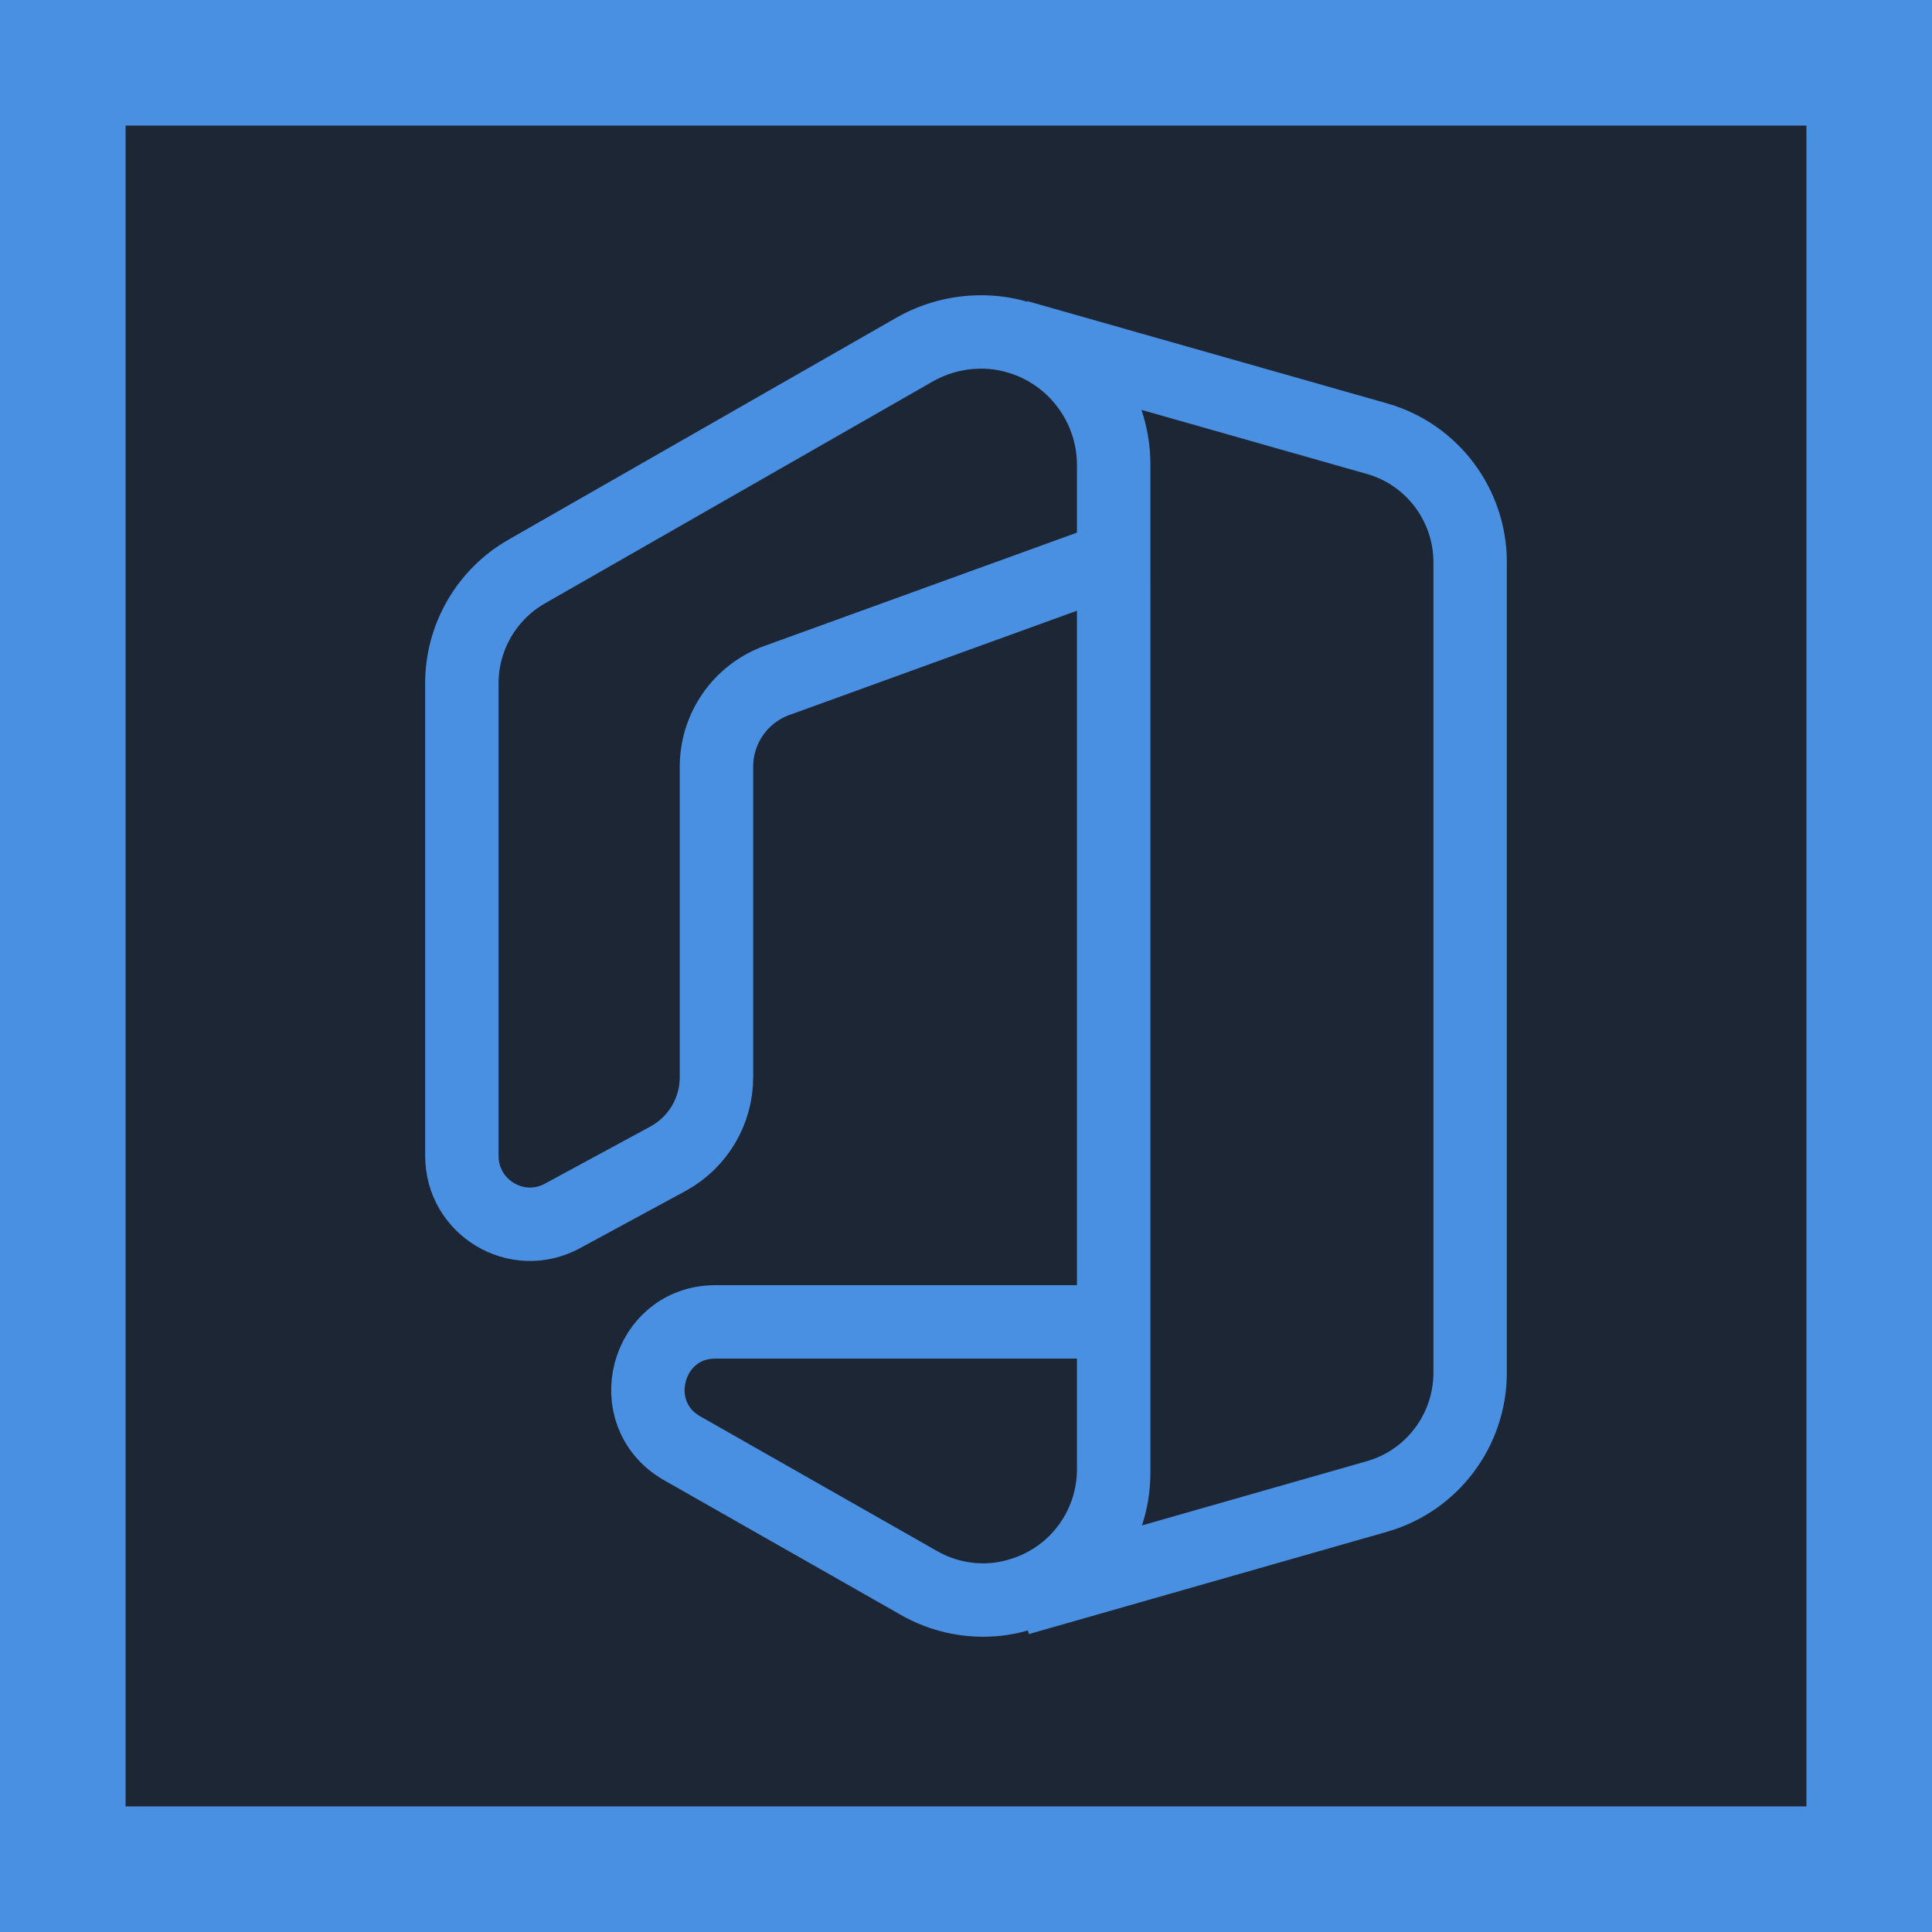
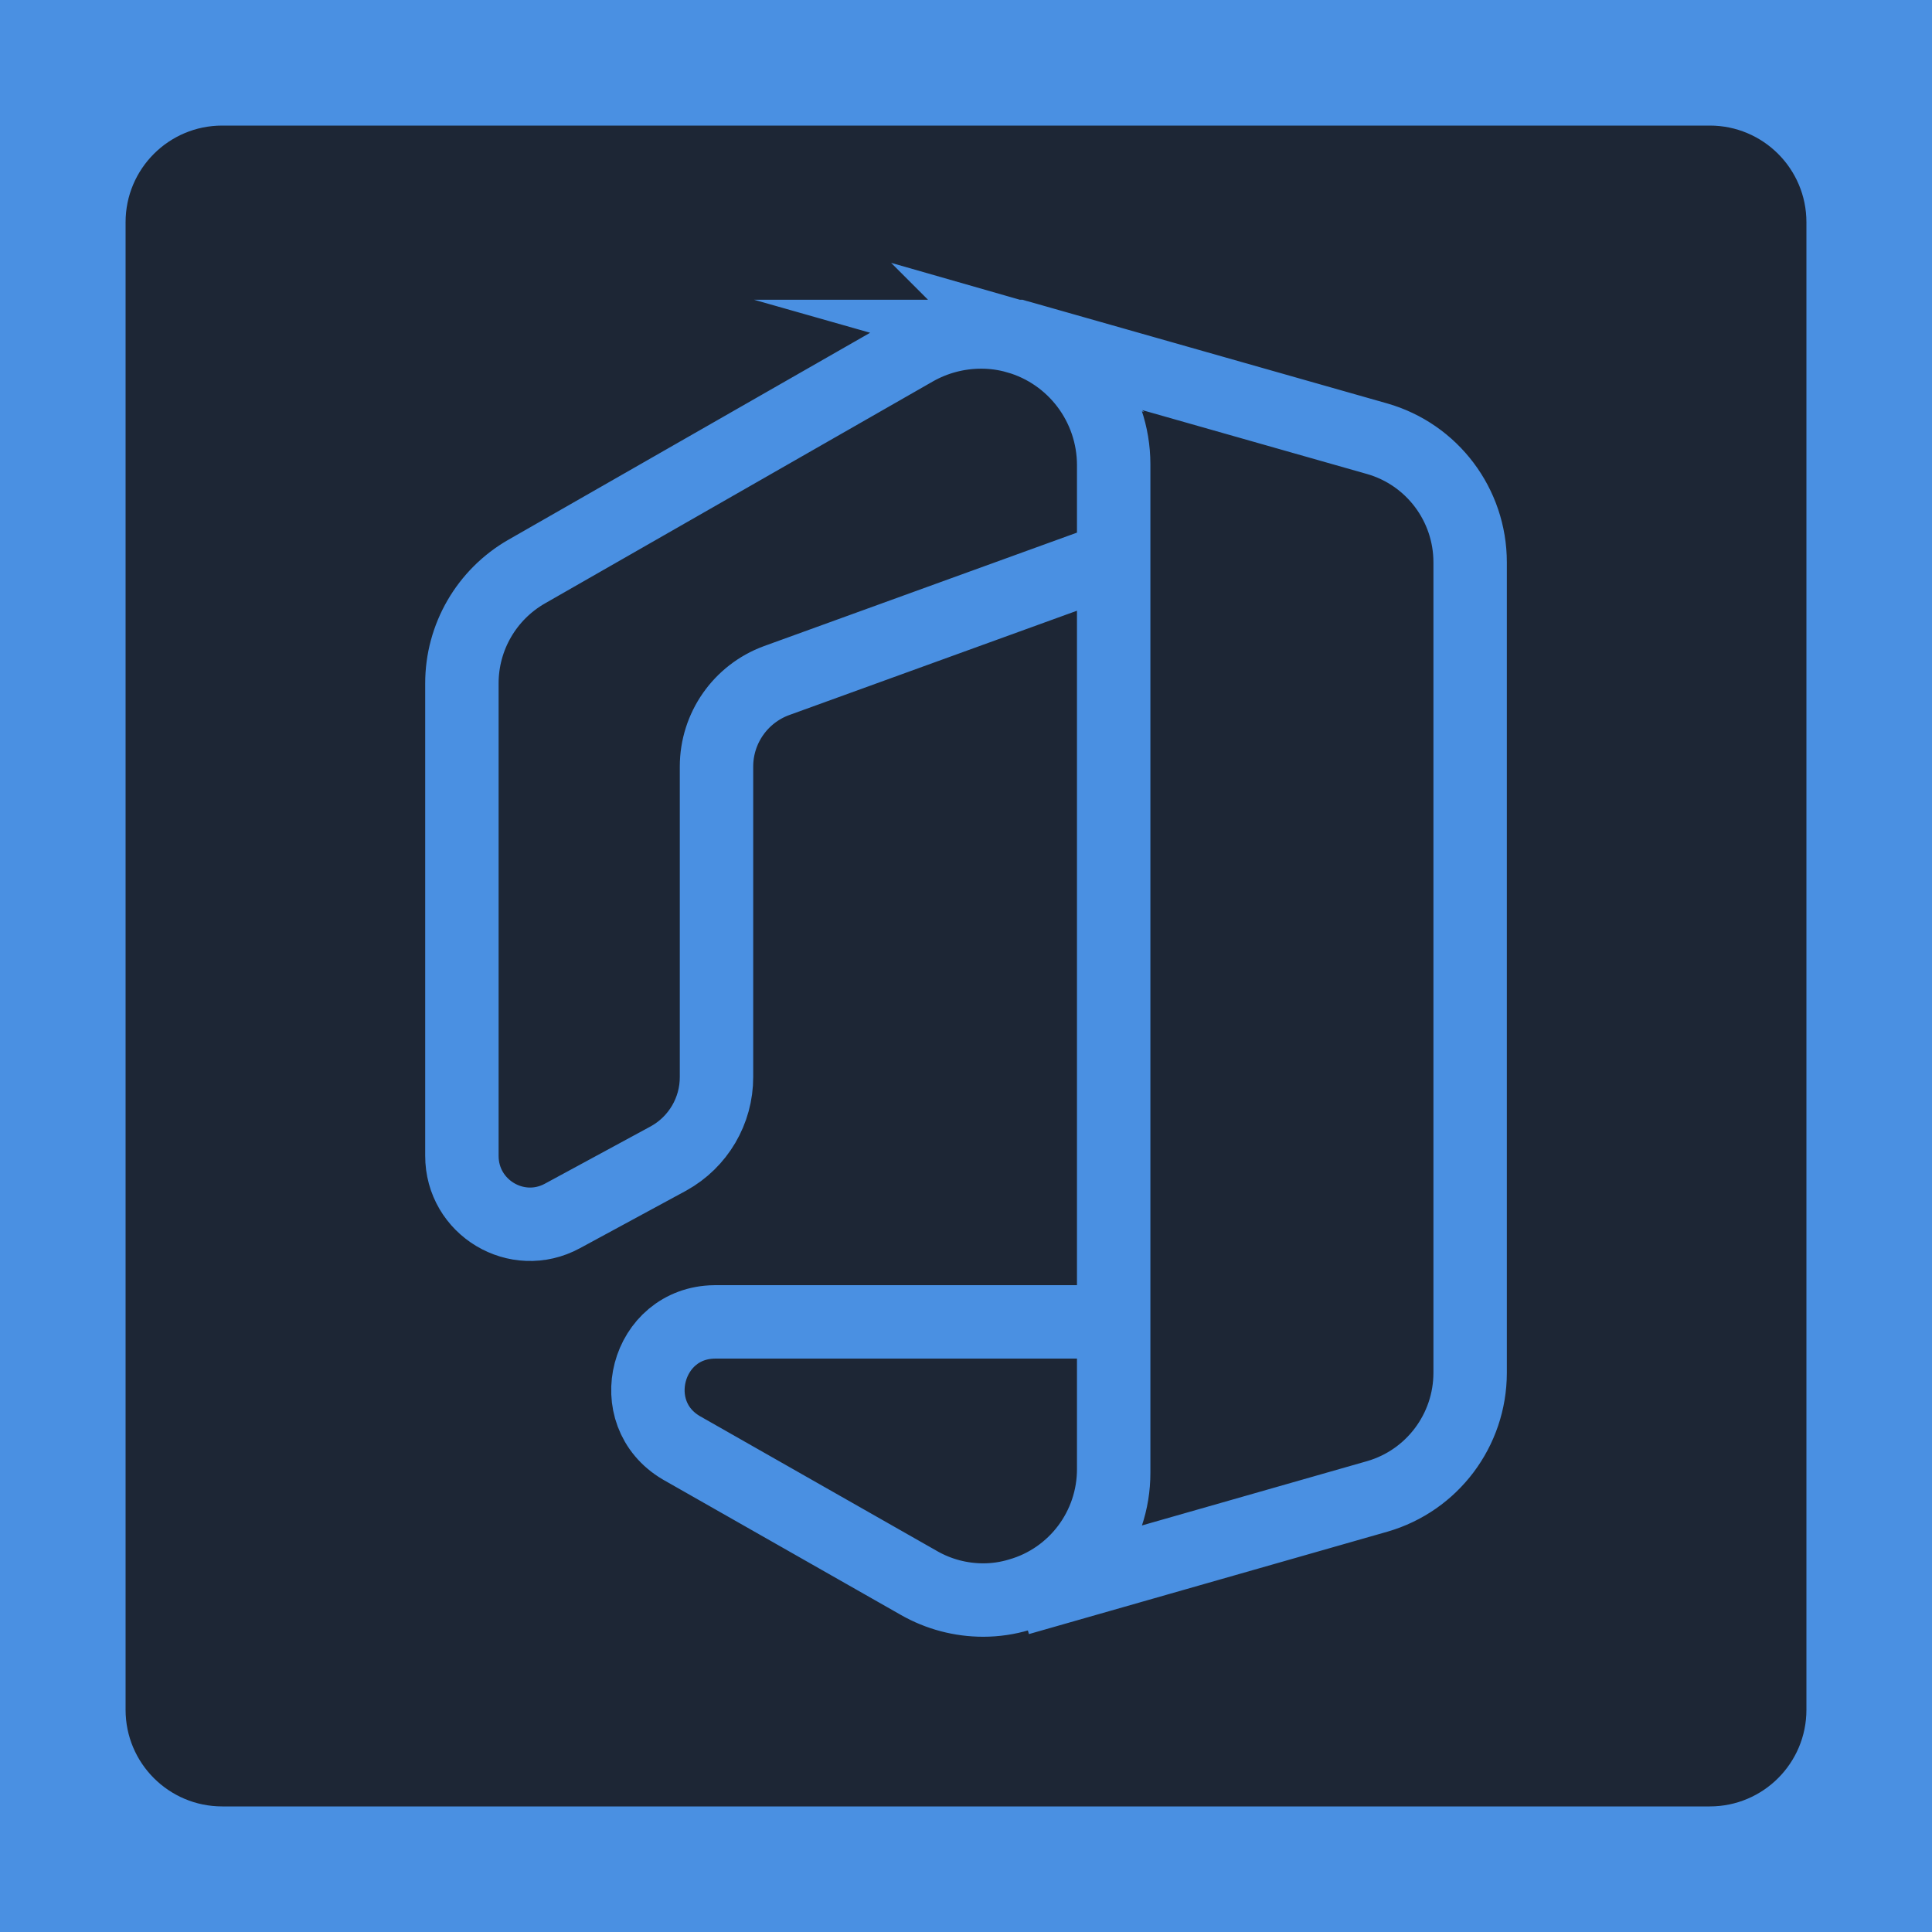
- <svg xmlns="http://www.w3.org/2000/svg" id="Calque_1" data-name="Calque 1" viewBox="0 0 1000 1000">
+ <svg xmlns="http://www.w3.org/2000/svg" id="Calque_1" version="1.1" viewBox="0 0 1000 1000">
  <defs>
    <style>
-       .cls-1 {
-         fill: #1d2635;
-       }
- 
-       .cls-2 {
+       .st0 {
        fill: #4a90e2;
      }

-       .cls-3 {
+       .st1 {
        fill: none;
        stroke: #4a90e2;
        stroke-miterlimit: 10;
        stroke-width: 38px;
      }
+ 
+       .st2 {
+         fill: #1d2635;
+       }
    </style>
  </defs>
-   <rect class="cls-2" width="1000" height="1000" />
-   <rect class="cls-1" x="65" y="65" width="870" height="870" />
-   <path class="cls-3" d="M526.487,174.443c29.524,8.434,49.909,35.475,49.95,66.27v48.298l-174.533,63.28c-18.656,6.866-31.052,24.629-31.055,44.499v160.623c.047,17.539-9.467,33.711-24.824,42.197l-54.91,29.746c-23.517,12.793-52.121-4.336-52.053-31.178v-244.462c-.017-23.901,12.773-45.981,33.52-57.867l200.906-114.962c10.417-5.911,22.185-9.032,34.163-9.063,6.37-.027,12.711.853,18.832,2.615l.004.004ZM526.616,174.147c29.461,8.403,49.785,35.366,49.82,66.094v521.935c.085,30.354-19.972,57.059-49.081,65.346l185.544-53c28.419-8.216,47.999-34.289,48.039-63.953v-419.487c.013-29.744-19.66-55.884-48.177-64.02l-186.145-52.915ZM576.436,684.206h-206.534c-35.386.382-47.773,47.283-17.217,65.193l123.024,69.976c10.129,5.776,21.591,8.81,33.253,8.802,6.272-.002,12.511-.918,18.519-2.718,29.036-8.274,49.04-34.915,48.955-65.193v-76.06h0Z" />
+   <rect class="st0" width="1000" height="1000" />
+   <rect class="st2" x="65" y="65" width="870" height="870" rx="50" ry="50" />
+   <path class="st1" d="M526.49,174.44c29.52,8.43,49.91,35.48,49.95,66.27v48.3l-174.53,63.28c-18.66,6.87-31.05,24.63-31.05,44.5v160.62c.05,17.54-9.47,33.71-24.82,42.2l-54.91,29.75c-23.52,12.79-52.12-4.34-52.05-31.18v-244.46c-.02-23.9,12.77-45.98,33.52-57.87l200.91-114.96c10.42-5.91,22.18-9.03,34.16-9.06,6.37-.03,12.71.85,18.83,2.62h0ZM526.62,174.15c29.46,8.4,49.78,35.37,49.82,66.09v521.94c.09,30.35-19.97,57.06-49.08,65.35l185.54-53c28.42-8.22,48-34.29,48.04-63.95v-419.49c.01-29.74-19.66-55.88-48.18-64.02l-186.15-52.92h0ZM576.44,684.21h-206.53c-35.39.38-47.77,47.28-17.22,65.19l123.02,69.98c10.13,5.78,21.59,8.81,33.25,8.8,6.27,0,12.51-.92,18.52-2.72,29.04-8.27,49.04-34.91,48.96-65.19v-76.06h0Z" />
</svg>
